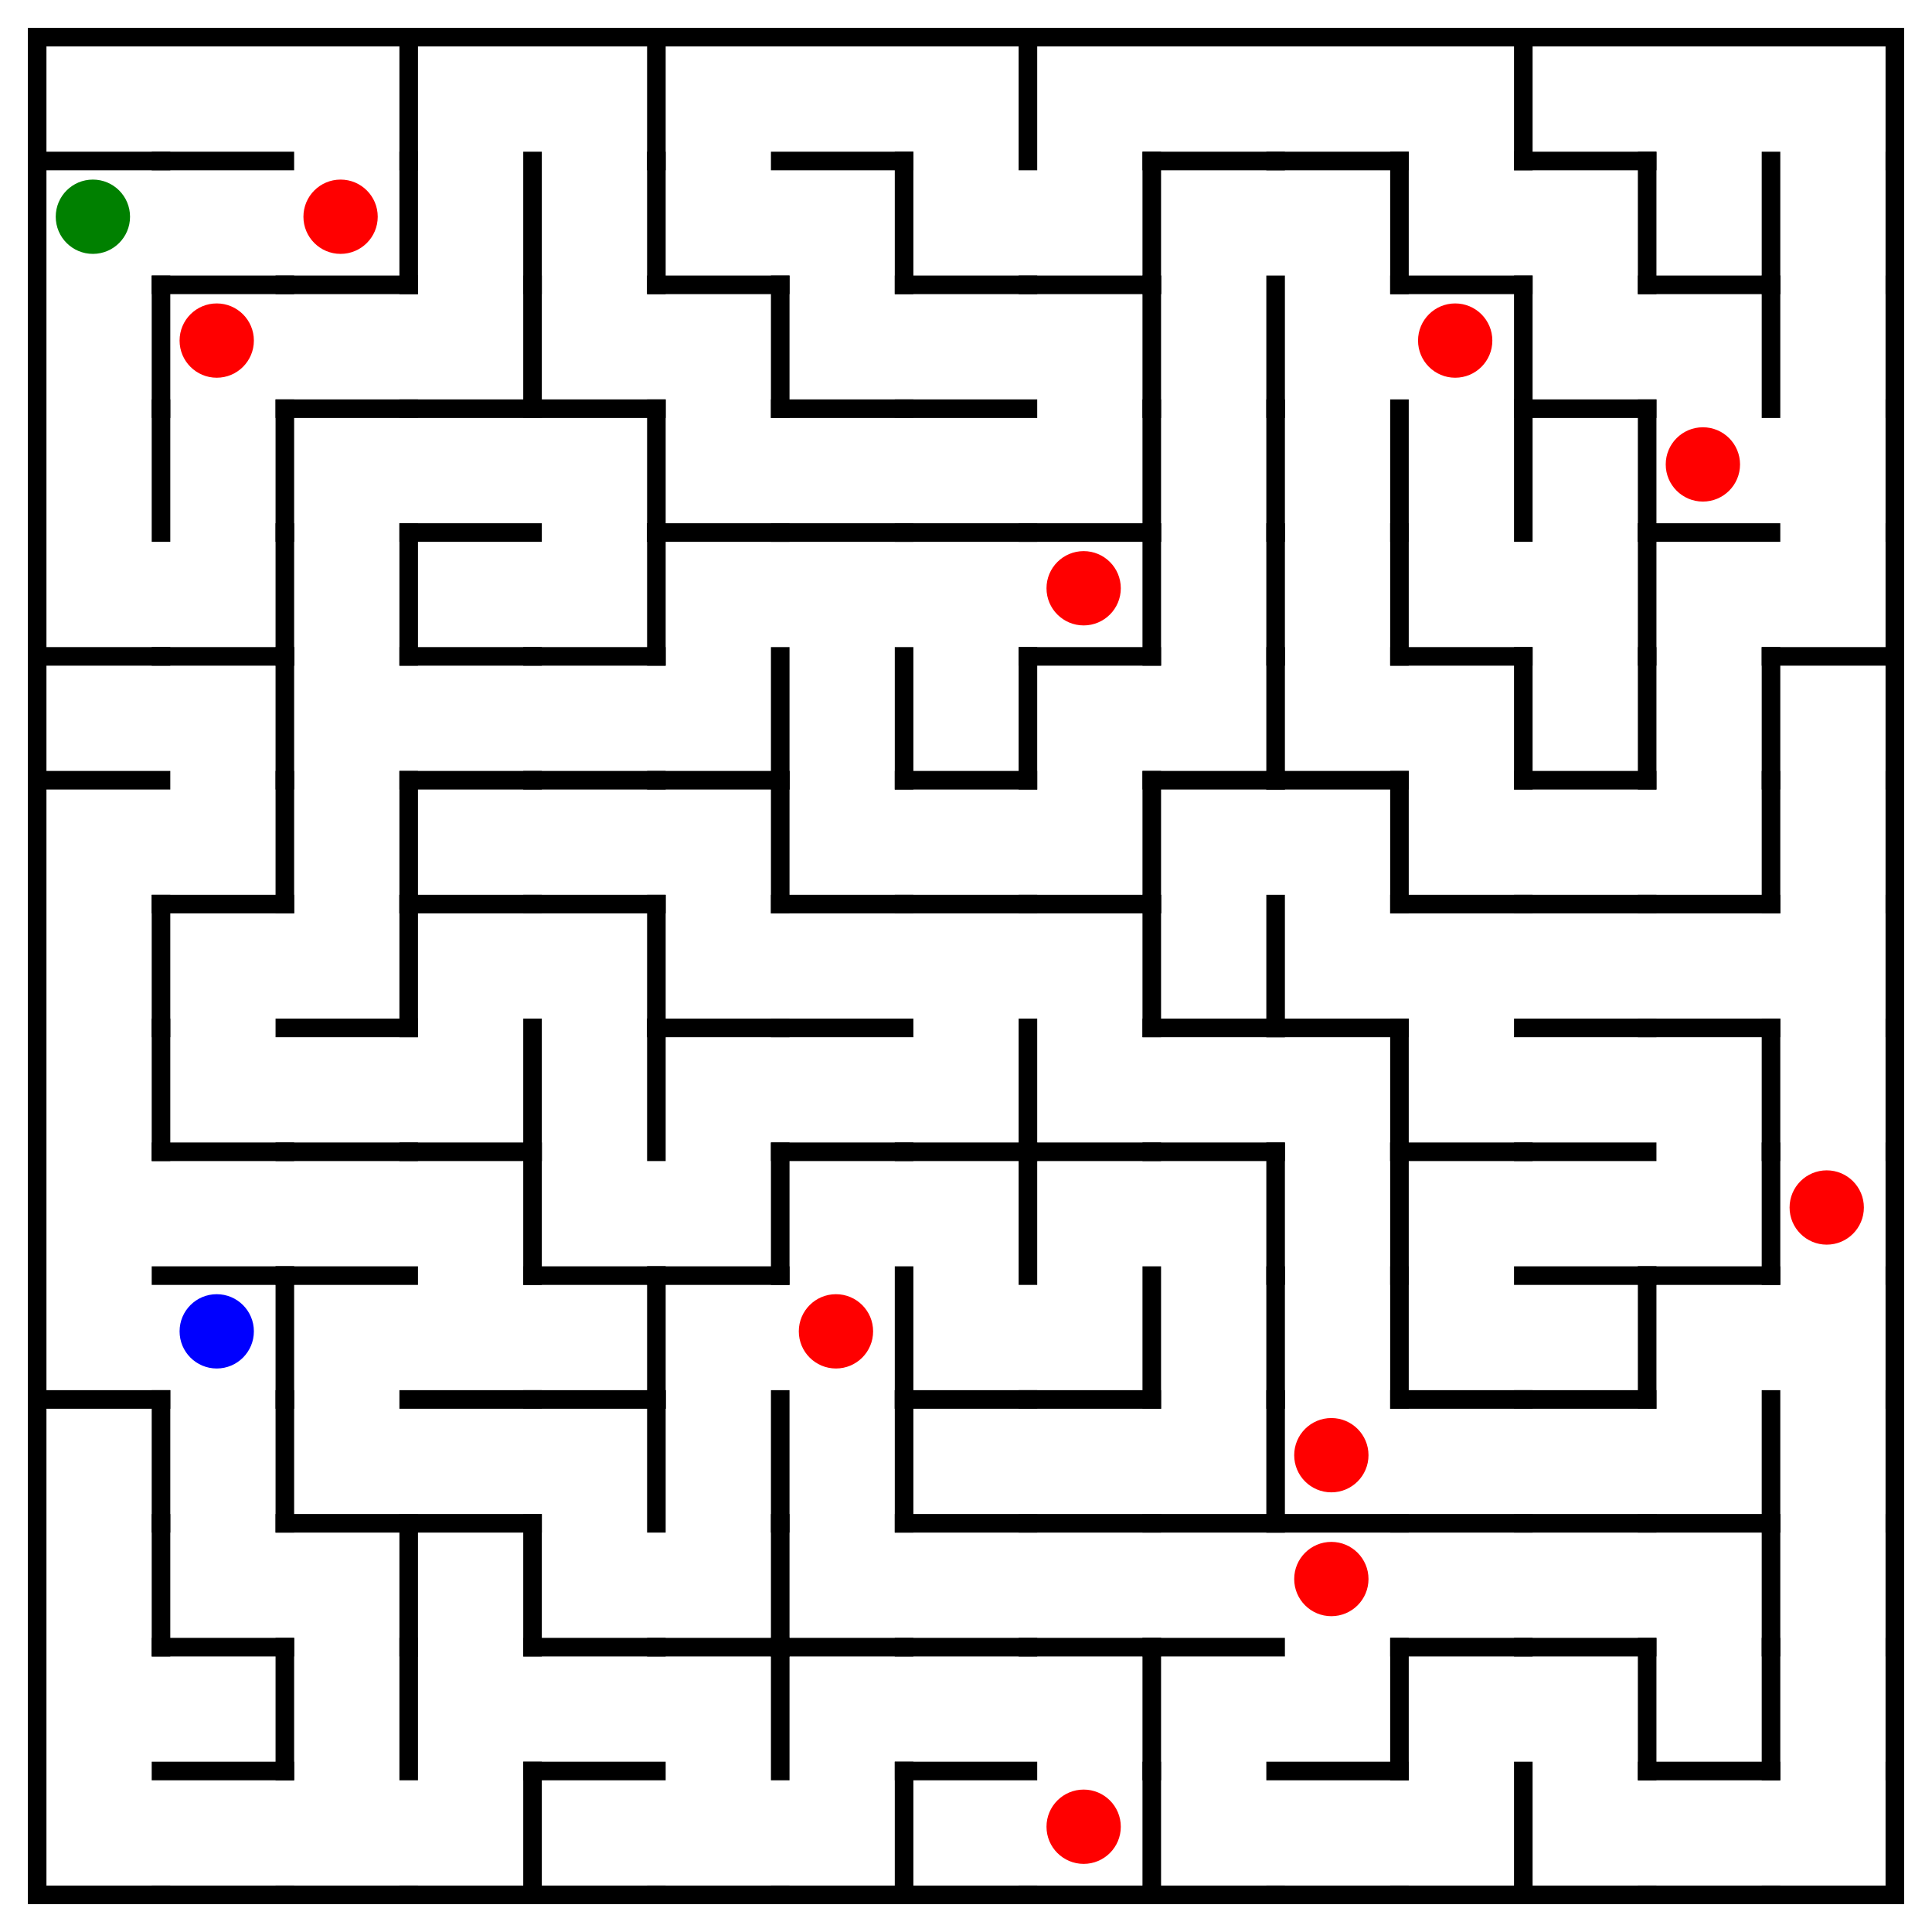
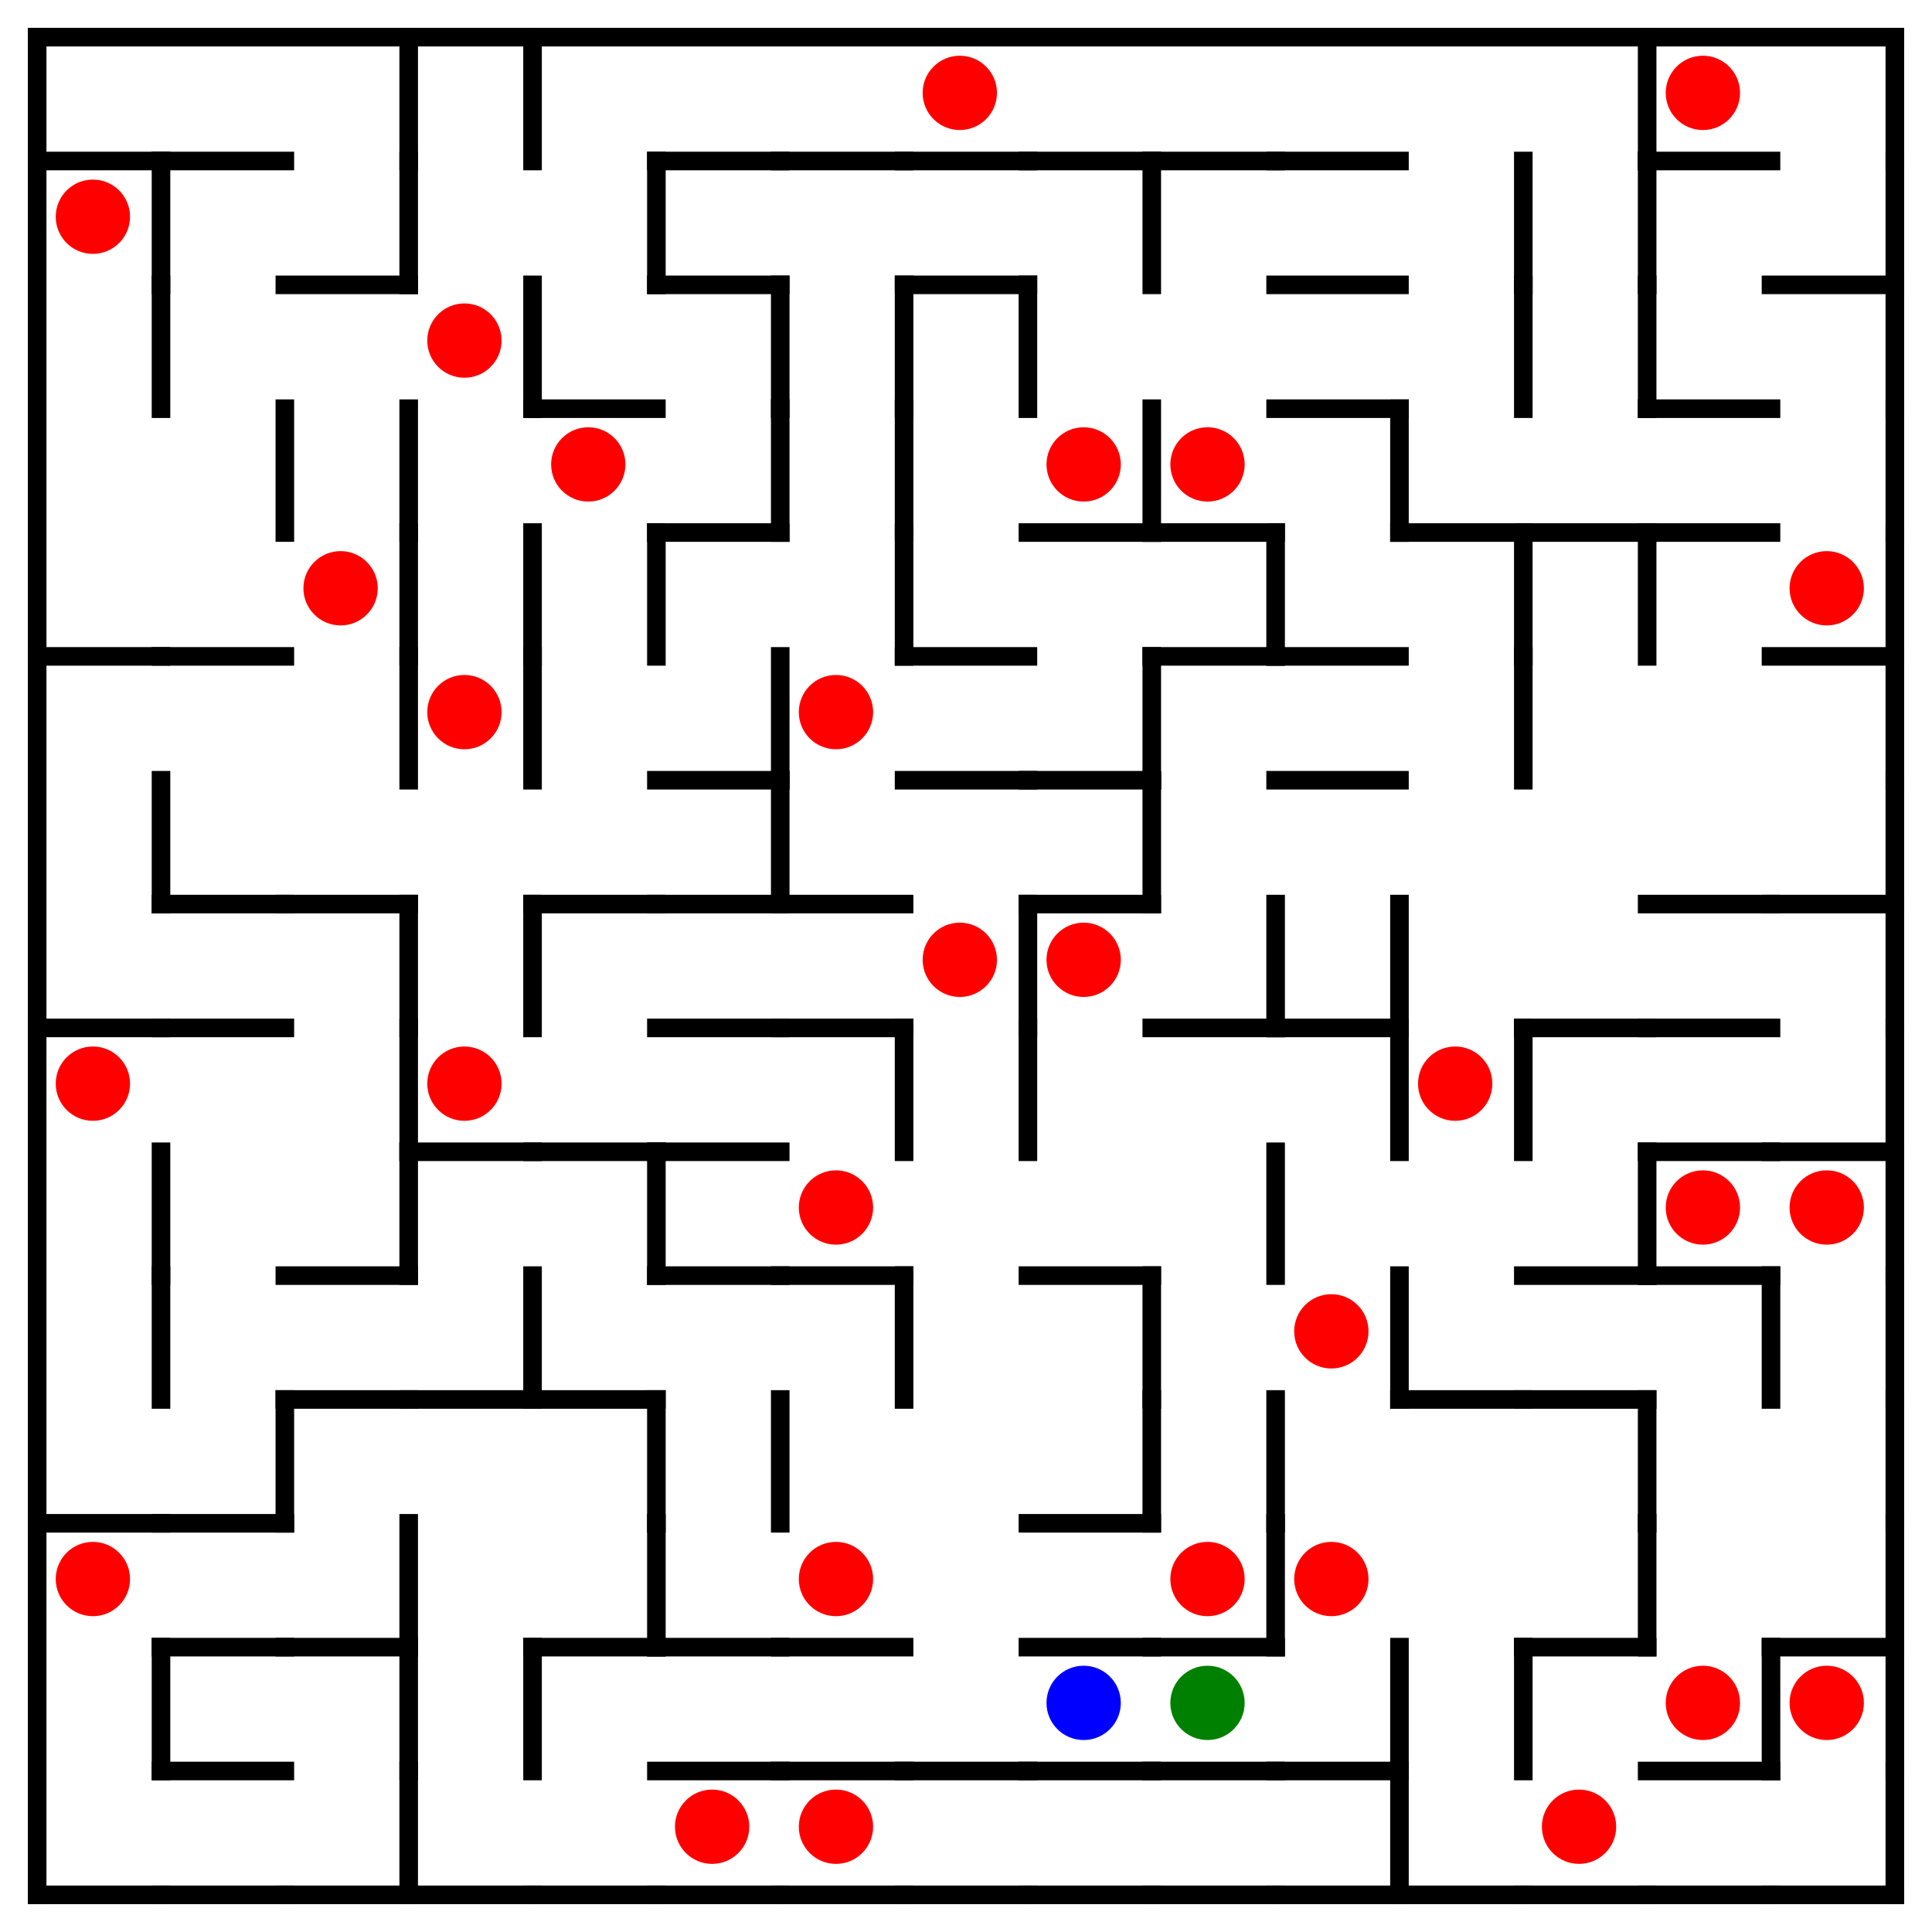
<svg xmlns="http://www.w3.org/2000/svg" width="520" height="520" viewBox="-10 -10 520 520">
  <defs>
    <style type="text/css">line {
	stroke: #000000;
	stroke-linecap: square;
	stroke-width: 5;
}</style>
  </defs>
  <line x1="0.0" y1="33.333" x2="33.333" y2="33.333" />
-   <circle cx="15.0" cy="48.333" r="10" fill="green" />
+   <line x1="33.333" y1="33.333" x2="33.333" y2="66.667" />
+   <circle cx="15.0" cy="48.333" r="10" fill="red" />
  <line x1="33.333" y1="66.667" x2="33.333" y2="100.0" />
-   <line x1="33.333" y1="100.0" x2="33.333" y2="133.333" />
  <line x1="0.0" y1="166.667" x2="33.333" y2="166.667" />
-   <line x1="0.0" y1="200.0" x2="33.333" y2="200.0" />
-   <line x1="33.333" y1="233.333" x2="33.333" y2="266.667" />
-   <line x1="33.333" y1="266.667" x2="33.333" y2="300.0" />
-   <line x1="0.0" y1="366.667" x2="33.333" y2="366.667" />
-   <line x1="33.333" y1="366.667" x2="33.333" y2="400.0" />
-   <line x1="33.333" y1="400.0" x2="33.333" y2="433.333" />
+   <line x1="33.333" y1="200.0" x2="33.333" y2="233.333" />
+   <line x1="0.0" y1="266.667" x2="33.333" y2="266.667" />
+   <circle cx="15.0" cy="281.667" r="10" fill="red" />
+   <line x1="33.333" y1="300.0" x2="33.333" y2="333.333" />
+   <line x1="33.333" y1="333.333" x2="33.333" y2="366.667" />
+   <line x1="0.0" y1="400.0" x2="33.333" y2="400.0" />
+   <circle cx="15.0" cy="415.0" r="10" fill="red" />
+   <line x1="33.333" y1="433.333" x2="33.333" y2="466.667" />
  <line x1="0.0" y1="500" x2="33.333" y2="500" />
  <line x1="33.333" y1="33.333" x2="66.667" y2="33.333" />
-   <line x1="33.333" y1="66.667" x2="66.667" y2="66.667" />
-   <circle cx="48.333" cy="81.667" r="10" fill="red" />
  <line x1="66.667" y1="100.0" x2="66.667" y2="133.333" />
  <line x1="33.333" y1="166.667" x2="66.667" y2="166.667" />
-   <line x1="66.667" y1="133.333" x2="66.667" y2="166.667" />
-   <line x1="66.667" y1="166.667" x2="66.667" y2="200.0" />
  <line x1="33.333" y1="233.333" x2="66.667" y2="233.333" />
-   <line x1="66.667" y1="200.0" x2="66.667" y2="233.333" />
-   <line x1="33.333" y1="300.0" x2="66.667" y2="300.0" />
-   <line x1="33.333" y1="333.333" x2="66.667" y2="333.333" />
-   <line x1="66.667" y1="333.333" x2="66.667" y2="366.667" />
-   <circle cx="48.333" cy="348.333" r="10" fill="blue" />
+   <line x1="33.333" y1="266.667" x2="66.667" y2="266.667" />
+   <line x1="33.333" y1="400.0" x2="66.667" y2="400.0" />
  <line x1="66.667" y1="366.667" x2="66.667" y2="400.0" />
  <line x1="33.333" y1="433.333" x2="66.667" y2="433.333" />
  <line x1="33.333" y1="466.667" x2="66.667" y2="466.667" />
-   <line x1="66.667" y1="433.333" x2="66.667" y2="466.667" />
  <line x1="33.333" y1="500" x2="66.667" y2="500" />
  <line x1="100.0" y1="0.0" x2="100.0" y2="33.333" />
  <line x1="66.667" y1="66.667" x2="100.0" y2="66.667" />
  <line x1="100.0" y1="33.333" x2="100.0" y2="66.667" />
-   <circle cx="81.667" cy="48.333" r="10" fill="red" />
-   <line x1="66.667" y1="100.0" x2="100.0" y2="100.0" />
+   <line x1="100.0" y1="100.0" x2="100.0" y2="133.333" />
  <line x1="100.0" y1="133.333" x2="100.0" y2="166.667" />
-   <line x1="100.0" y1="200.0" x2="100.0" y2="233.333" />
-   <line x1="66.667" y1="266.667" x2="100.0" y2="266.667" />
+   <circle cx="81.667" cy="148.333" r="10" fill="red" />
+   <line x1="100.0" y1="166.667" x2="100.0" y2="200.0" />
+   <line x1="66.667" y1="233.333" x2="100.0" y2="233.333" />
  <line x1="100.0" y1="233.333" x2="100.0" y2="266.667" />
-   <line x1="66.667" y1="300.0" x2="100.0" y2="300.0" />
+   <line x1="100.0" y1="266.667" x2="100.0" y2="300.0" />
  <line x1="66.667" y1="333.333" x2="100.0" y2="333.333" />
-   <line x1="66.667" y1="400.0" x2="100.0" y2="400.0" />
+   <line x1="100.0" y1="300.0" x2="100.0" y2="333.333" />
+   <line x1="66.667" y1="366.667" x2="100.0" y2="366.667" />
+   <line x1="66.667" y1="433.333" x2="100.0" y2="433.333" />
  <line x1="100.0" y1="400.0" x2="100.0" y2="433.333" />
  <line x1="100.0" y1="433.333" x2="100.0" y2="466.667" />
  <line x1="66.667" y1="500" x2="100.0" y2="500" />
-   <line x1="133.333" y1="33.333" x2="133.333" y2="66.667" />
-   <line x1="100.0" y1="100.0" x2="133.333" y2="100.0" />
+   <line x1="100.0" y1="466.667" x2="100.0" y2="500" />
+   <line x1="133.333" y1="0.0" x2="133.333" y2="33.333" />
  <line x1="133.333" y1="66.667" x2="133.333" y2="100.0" />
-   <line x1="100.0" y1="133.333" x2="133.333" y2="133.333" />
-   <line x1="100.0" y1="166.667" x2="133.333" y2="166.667" />
-   <line x1="100.0" y1="200.0" x2="133.333" y2="200.0" />
-   <line x1="100.0" y1="233.333" x2="133.333" y2="233.333" />
+   <circle cx="115.0" cy="81.667" r="10" fill="red" />
+   <line x1="133.333" y1="133.333" x2="133.333" y2="166.667" />
+   <line x1="133.333" y1="166.667" x2="133.333" y2="200.0" />
+   <circle cx="115.0" cy="181.667" r="10" fill="red" />
+   <line x1="133.333" y1="233.333" x2="133.333" y2="266.667" />
  <line x1="100.0" y1="300.0" x2="133.333" y2="300.0" />
-   <line x1="133.333" y1="266.667" x2="133.333" y2="300.0" />
-   <line x1="133.333" y1="300.0" x2="133.333" y2="333.333" />
+   <circle cx="115.0" cy="281.667" r="10" fill="red" />
  <line x1="100.0" y1="366.667" x2="133.333" y2="366.667" />
-   <line x1="100.0" y1="400.0" x2="133.333" y2="400.0" />
-   <line x1="133.333" y1="400.0" x2="133.333" y2="433.333" />
+   <line x1="133.333" y1="333.333" x2="133.333" y2="366.667" />
+   <line x1="133.333" y1="433.333" x2="133.333" y2="466.667" />
  <line x1="100.0" y1="500" x2="133.333" y2="500" />
-   <line x1="133.333" y1="466.667" x2="133.333" y2="500" />
-   <line x1="166.667" y1="0.0" x2="166.667" y2="33.333" />
  <line x1="166.667" y1="33.333" x2="166.667" y2="66.667" />
  <line x1="133.333" y1="100.0" x2="166.667" y2="100.0" />
-   <line x1="166.667" y1="100.0" x2="166.667" y2="133.333" />
-   <line x1="133.333" y1="166.667" x2="166.667" y2="166.667" />
+   <circle cx="148.333" cy="115.0" r="10" fill="red" />
  <line x1="166.667" y1="133.333" x2="166.667" y2="166.667" />
-   <line x1="133.333" y1="200.0" x2="166.667" y2="200.0" />
  <line x1="133.333" y1="233.333" x2="166.667" y2="233.333" />
-   <line x1="166.667" y1="233.333" x2="166.667" y2="266.667" />
-   <line x1="166.667" y1="266.667" x2="166.667" y2="300.0" />
-   <line x1="133.333" y1="333.333" x2="166.667" y2="333.333" />
+   <line x1="133.333" y1="300.0" x2="166.667" y2="300.0" />
+   <line x1="166.667" y1="300.0" x2="166.667" y2="333.333" />
  <line x1="133.333" y1="366.667" x2="166.667" y2="366.667" />
-   <line x1="166.667" y1="333.333" x2="166.667" y2="366.667" />
  <line x1="166.667" y1="366.667" x2="166.667" y2="400.0" />
  <line x1="133.333" y1="433.333" x2="166.667" y2="433.333" />
-   <line x1="133.333" y1="466.667" x2="166.667" y2="466.667" />
+   <line x1="166.667" y1="400.0" x2="166.667" y2="433.333" />
  <line x1="133.333" y1="500" x2="166.667" y2="500" />
+   <line x1="166.667" y1="33.333" x2="200.0" y2="33.333" />
  <line x1="166.667" y1="66.667" x2="200.0" y2="66.667" />
  <line x1="200.0" y1="66.667" x2="200.0" y2="100.0" />
  <line x1="166.667" y1="133.333" x2="200.0" y2="133.333" />
+   <line x1="200.0" y1="100.0" x2="200.0" y2="133.333" />
  <line x1="166.667" y1="200.0" x2="200.0" y2="200.0" />
  <line x1="200.0" y1="166.667" x2="200.0" y2="200.0" />
+   <line x1="166.667" y1="233.333" x2="200.0" y2="233.333" />
  <line x1="200.0" y1="200.0" x2="200.0" y2="233.333" />
  <line x1="166.667" y1="266.667" x2="200.0" y2="266.667" />
+   <line x1="166.667" y1="300.0" x2="200.0" y2="300.0" />
  <line x1="166.667" y1="333.333" x2="200.0" y2="333.333" />
-   <line x1="200.0" y1="300.0" x2="200.0" y2="333.333" />
  <line x1="200.0" y1="366.667" x2="200.0" y2="400.0" />
  <line x1="166.667" y1="433.333" x2="200.0" y2="433.333" />
-   <line x1="200.0" y1="400.0" x2="200.0" y2="433.333" />
-   <line x1="200.0" y1="433.333" x2="200.0" y2="466.667" />
+   <line x1="166.667" y1="466.667" x2="200.0" y2="466.667" />
  <line x1="166.667" y1="500" x2="200.0" y2="500" />
+   <circle cx="181.667" cy="481.667" r="10" fill="red" />
  <line x1="200.0" y1="33.333" x2="233.333" y2="33.333" />
-   <line x1="233.333" y1="33.333" x2="233.333" y2="66.667" />
-   <line x1="200.0" y1="100.0" x2="233.333" y2="100.0" />
-   <line x1="200.0" y1="133.333" x2="233.333" y2="133.333" />
-   <line x1="233.333" y1="166.667" x2="233.333" y2="200.0" />
+   <line x1="233.333" y1="66.667" x2="233.333" y2="100.0" />
+   <line x1="233.333" y1="100.0" x2="233.333" y2="133.333" />
+   <line x1="233.333" y1="133.333" x2="233.333" y2="166.667" />
+   <circle cx="215.0" cy="181.667" r="10" fill="red" />
  <line x1="200.0" y1="233.333" x2="233.333" y2="233.333" />
  <line x1="200.0" y1="266.667" x2="233.333" y2="266.667" />
-   <line x1="200.0" y1="300.0" x2="233.333" y2="300.0" />
+   <line x1="233.333" y1="266.667" x2="233.333" y2="300.0" />
+   <line x1="200.0" y1="333.333" x2="233.333" y2="333.333" />
+   <circle cx="215.0" cy="315.0" r="10" fill="red" />
  <line x1="233.333" y1="333.333" x2="233.333" y2="366.667" />
-   <circle cx="215.0" cy="348.333" r="10" fill="red" />
-   <line x1="233.333" y1="366.667" x2="233.333" y2="400.0" />
  <line x1="200.0" y1="433.333" x2="233.333" y2="433.333" />
+   <circle cx="215.0" cy="415.0" r="10" fill="red" />
+   <line x1="200.0" y1="466.667" x2="233.333" y2="466.667" />
  <line x1="200.0" y1="500" x2="233.333" y2="500" />
-   <line x1="233.333" y1="466.667" x2="233.333" y2="500" />
-   <line x1="266.667" y1="0.0" x2="266.667" y2="33.333" />
+   <circle cx="215.0" cy="481.667" r="10" fill="red" />
+   <line x1="233.333" y1="33.333" x2="266.667" y2="33.333" />
+   <circle cx="248.333" cy="15.0" r="10" fill="red" />
  <line x1="233.333" y1="66.667" x2="266.667" y2="66.667" />
-   <line x1="233.333" y1="100.0" x2="266.667" y2="100.0" />
-   <line x1="233.333" y1="133.333" x2="266.667" y2="133.333" />
+   <line x1="266.667" y1="66.667" x2="266.667" y2="100.0" />
+   <line x1="233.333" y1="166.667" x2="266.667" y2="166.667" />
  <line x1="233.333" y1="200.0" x2="266.667" y2="200.0" />
-   <line x1="266.667" y1="166.667" x2="266.667" y2="200.0" />
-   <line x1="233.333" y1="233.333" x2="266.667" y2="233.333" />
-   <line x1="233.333" y1="300.0" x2="266.667" y2="300.0" />
+   <line x1="266.667" y1="233.333" x2="266.667" y2="266.667" />
+   <circle cx="248.333" cy="248.333" r="10" fill="red" />
  <line x1="266.667" y1="266.667" x2="266.667" y2="300.0" />
-   <line x1="266.667" y1="300.0" x2="266.667" y2="333.333" />
-   <line x1="233.333" y1="366.667" x2="266.667" y2="366.667" />
-   <line x1="233.333" y1="400.0" x2="266.667" y2="400.0" />
-   <line x1="233.333" y1="433.333" x2="266.667" y2="433.333" />
  <line x1="233.333" y1="466.667" x2="266.667" y2="466.667" />
  <line x1="233.333" y1="500" x2="266.667" y2="500" />
-   <line x1="266.667" y1="66.667" x2="300.0" y2="66.667" />
+   <line x1="266.667" y1="33.333" x2="300.0" y2="33.333" />
  <line x1="300.0" y1="33.333" x2="300.0" y2="66.667" />
-   <line x1="300.0" y1="66.667" x2="300.0" y2="100.0" />
  <line x1="266.667" y1="133.333" x2="300.0" y2="133.333" />
  <line x1="300.0" y1="100.0" x2="300.0" y2="133.333" />
-   <line x1="266.667" y1="166.667" x2="300.0" y2="166.667" />
-   <line x1="300.0" y1="133.333" x2="300.0" y2="166.667" />
-   <circle cx="281.667" cy="148.333" r="10" fill="red" />
+   <circle cx="281.667" cy="115.0" r="10" fill="red" />
+   <line x1="266.667" y1="200.0" x2="300.0" y2="200.0" />
+   <line x1="300.0" y1="166.667" x2="300.0" y2="200.0" />
  <line x1="266.667" y1="233.333" x2="300.0" y2="233.333" />
  <line x1="300.0" y1="200.0" x2="300.0" y2="233.333" />
-   <line x1="300.0" y1="233.333" x2="300.0" y2="266.667" />
-   <line x1="266.667" y1="300.0" x2="300.0" y2="300.0" />
-   <line x1="266.667" y1="366.667" x2="300.0" y2="366.667" />
+   <circle cx="281.667" cy="248.333" r="10" fill="red" />
+   <line x1="266.667" y1="333.333" x2="300.0" y2="333.333" />
  <line x1="300.0" y1="333.333" x2="300.0" y2="366.667" />
  <line x1="266.667" y1="400.0" x2="300.0" y2="400.0" />
+   <line x1="300.0" y1="366.667" x2="300.0" y2="400.0" />
  <line x1="266.667" y1="433.333" x2="300.0" y2="433.333" />
-   <line x1="300.0" y1="433.333" x2="300.0" y2="466.667" />
+   <line x1="266.667" y1="466.667" x2="300.0" y2="466.667" />
+   <circle cx="281.667" cy="448.333" r="10" fill="blue" />
  <line x1="266.667" y1="500" x2="300.0" y2="500" />
-   <line x1="300.0" y1="466.667" x2="300.0" y2="500" />
-   <circle cx="281.667" cy="481.667" r="10" fill="red" />
  <line x1="300.0" y1="33.333" x2="333.333" y2="33.333" />
-   <line x1="333.333" y1="66.667" x2="333.333" y2="100.0" />
-   <line x1="333.333" y1="100.0" x2="333.333" y2="133.333" />
+   <line x1="300.0" y1="133.333" x2="333.333" y2="133.333" />
+   <circle cx="315.0" cy="115.0" r="10" fill="red" />
+   <line x1="300.0" y1="166.667" x2="333.333" y2="166.667" />
  <line x1="333.333" y1="133.333" x2="333.333" y2="166.667" />
-   <line x1="300.0" y1="200.0" x2="333.333" y2="200.0" />
-   <line x1="333.333" y1="166.667" x2="333.333" y2="200.0" />
  <line x1="300.0" y1="266.667" x2="333.333" y2="266.667" />
  <line x1="333.333" y1="233.333" x2="333.333" y2="266.667" />
-   <line x1="300.0" y1="300.0" x2="333.333" y2="300.0" />
  <line x1="333.333" y1="300.0" x2="333.333" y2="333.333" />
-   <line x1="333.333" y1="333.333" x2="333.333" y2="366.667" />
-   <line x1="300.0" y1="400.0" x2="333.333" y2="400.0" />
  <line x1="333.333" y1="366.667" x2="333.333" y2="400.0" />
  <line x1="300.0" y1="433.333" x2="333.333" y2="433.333" />
+   <line x1="333.333" y1="400.0" x2="333.333" y2="433.333" />
+   <circle cx="315.0" cy="415.0" r="10" fill="red" />
+   <line x1="300.0" y1="466.667" x2="333.333" y2="466.667" />
+   <circle cx="315.0" cy="448.333" r="10" fill="green" />
  <line x1="300.0" y1="500" x2="333.333" y2="500" />
  <line x1="333.333" y1="33.333" x2="366.667" y2="33.333" />
-   <line x1="366.667" y1="33.333" x2="366.667" y2="66.667" />
+   <line x1="333.333" y1="66.667" x2="366.667" y2="66.667" />
+   <line x1="333.333" y1="100.0" x2="366.667" y2="100.0" />
  <line x1="366.667" y1="100.0" x2="366.667" y2="133.333" />
-   <line x1="366.667" y1="133.333" x2="366.667" y2="166.667" />
+   <line x1="333.333" y1="166.667" x2="366.667" y2="166.667" />
  <line x1="333.333" y1="200.0" x2="366.667" y2="200.0" />
-   <line x1="366.667" y1="200.0" x2="366.667" y2="233.333" />
  <line x1="333.333" y1="266.667" x2="366.667" y2="266.667" />
+   <line x1="366.667" y1="233.333" x2="366.667" y2="266.667" />
  <line x1="366.667" y1="266.667" x2="366.667" y2="300.0" />
-   <line x1="366.667" y1="300.0" x2="366.667" y2="333.333" />
  <line x1="366.667" y1="333.333" x2="366.667" y2="366.667" />
-   <line x1="333.333" y1="400.0" x2="366.667" y2="400.0" />
-   <circle cx="348.333" cy="381.667" r="10" fill="red" />
+   <circle cx="348.333" cy="348.333" r="10" fill="red" />
  <circle cx="348.333" cy="415.0" r="10" fill="red" />
  <line x1="333.333" y1="466.667" x2="366.667" y2="466.667" />
  <line x1="366.667" y1="433.333" x2="366.667" y2="466.667" />
  <line x1="333.333" y1="500" x2="366.667" y2="500" />
-   <line x1="400.0" y1="0.0" x2="400.0" y2="33.333" />
-   <line x1="366.667" y1="66.667" x2="400.0" y2="66.667" />
+   <line x1="366.667" y1="466.667" x2="366.667" y2="500" />
+   <line x1="400.0" y1="33.333" x2="400.0" y2="66.667" />
  <line x1="400.0" y1="66.667" x2="400.0" y2="100.0" />
-   <circle cx="381.667" cy="81.667" r="10" fill="red" />
-   <line x1="400.0" y1="100.0" x2="400.0" y2="133.333" />
-   <line x1="366.667" y1="166.667" x2="400.0" y2="166.667" />
+   <line x1="366.667" y1="133.333" x2="400.0" y2="133.333" />
+   <line x1="400.0" y1="133.333" x2="400.0" y2="166.667" />
  <line x1="400.0" y1="166.667" x2="400.0" y2="200.0" />
-   <line x1="366.667" y1="233.333" x2="400.0" y2="233.333" />
-   <line x1="366.667" y1="300.0" x2="400.0" y2="300.0" />
+   <line x1="400.0" y1="266.667" x2="400.0" y2="300.0" />
+   <circle cx="381.667" cy="281.667" r="10" fill="red" />
  <line x1="366.667" y1="366.667" x2="400.0" y2="366.667" />
-   <line x1="366.667" y1="400.0" x2="400.0" y2="400.0" />
-   <line x1="366.667" y1="433.333" x2="400.0" y2="433.333" />
+   <line x1="400.0" y1="433.333" x2="400.0" y2="466.667" />
  <line x1="366.667" y1="500" x2="400.0" y2="500" />
-   <line x1="400.0" y1="466.667" x2="400.0" y2="500" />
-   <line x1="400.0" y1="33.333" x2="433.333" y2="33.333" />
+   <line x1="433.333" y1="0.0" x2="433.333" y2="33.333" />
  <line x1="433.333" y1="33.333" x2="433.333" y2="66.667" />
-   <line x1="400.0" y1="100.0" x2="433.333" y2="100.0" />
-   <line x1="433.333" y1="100.0" x2="433.333" y2="133.333" />
+   <line x1="433.333" y1="66.667" x2="433.333" y2="100.0" />
+   <line x1="400.0" y1="133.333" x2="433.333" y2="133.333" />
  <line x1="433.333" y1="133.333" x2="433.333" y2="166.667" />
-   <line x1="400.0" y1="200.0" x2="433.333" y2="200.0" />
-   <line x1="433.333" y1="166.667" x2="433.333" y2="200.0" />
-   <line x1="400.0" y1="233.333" x2="433.333" y2="233.333" />
  <line x1="400.0" y1="266.667" x2="433.333" y2="266.667" />
-   <line x1="400.0" y1="300.0" x2="433.333" y2="300.0" />
  <line x1="400.0" y1="333.333" x2="433.333" y2="333.333" />
+   <line x1="433.333" y1="300.0" x2="433.333" y2="333.333" />
  <line x1="400.0" y1="366.667" x2="433.333" y2="366.667" />
-   <line x1="433.333" y1="333.333" x2="433.333" y2="366.667" />
-   <line x1="400.0" y1="400.0" x2="433.333" y2="400.0" />
+   <line x1="433.333" y1="366.667" x2="433.333" y2="400.0" />
  <line x1="400.0" y1="433.333" x2="433.333" y2="433.333" />
-   <line x1="433.333" y1="433.333" x2="433.333" y2="466.667" />
+   <line x1="433.333" y1="400.0" x2="433.333" y2="433.333" />
  <line x1="400.0" y1="500" x2="433.333" y2="500" />
-   <line x1="433.333" y1="66.667" x2="466.667" y2="66.667" />
-   <line x1="466.667" y1="33.333" x2="466.667" y2="66.667" />
-   <line x1="466.667" y1="66.667" x2="466.667" y2="100.0" />
+   <circle cx="415.0" cy="481.667" r="10" fill="red" />
+   <line x1="433.333" y1="33.333" x2="466.667" y2="33.333" />
+   <circle cx="448.333" cy="15.0" r="10" fill="red" />
+   <line x1="433.333" y1="100.0" x2="466.667" y2="100.0" />
  <line x1="433.333" y1="133.333" x2="466.667" y2="133.333" />
-   <circle cx="448.333" cy="115.0" r="10" fill="red" />
-   <line x1="466.667" y1="166.667" x2="466.667" y2="200.0" />
  <line x1="433.333" y1="233.333" x2="466.667" y2="233.333" />
-   <line x1="466.667" y1="200.0" x2="466.667" y2="233.333" />
  <line x1="433.333" y1="266.667" x2="466.667" y2="266.667" />
-   <line x1="466.667" y1="266.667" x2="466.667" y2="300.0" />
+   <line x1="433.333" y1="300.0" x2="466.667" y2="300.0" />
  <line x1="433.333" y1="333.333" x2="466.667" y2="333.333" />
-   <line x1="466.667" y1="300.0" x2="466.667" y2="333.333" />
-   <line x1="433.333" y1="400.0" x2="466.667" y2="400.0" />
-   <line x1="466.667" y1="366.667" x2="466.667" y2="400.0" />
-   <line x1="466.667" y1="400.0" x2="466.667" y2="433.333" />
+   <circle cx="448.333" cy="315.0" r="10" fill="red" />
+   <line x1="466.667" y1="333.333" x2="466.667" y2="366.667" />
  <line x1="433.333" y1="466.667" x2="466.667" y2="466.667" />
  <line x1="466.667" y1="433.333" x2="466.667" y2="466.667" />
+   <circle cx="448.333" cy="448.333" r="10" fill="red" />
  <line x1="433.333" y1="500" x2="466.667" y2="500" />
  <line x1="500" y1="0.0" x2="500" y2="33.333" />
+   <line x1="466.667" y1="66.667" x2="500" y2="66.667" />
  <line x1="500" y1="33.333" x2="500" y2="66.667" />
  <line x1="500" y1="66.667" x2="500" y2="100.0" />
  <line x1="500" y1="100.0" x2="500" y2="133.333" />
  <line x1="466.667" y1="166.667" x2="500" y2="166.667" />
  <line x1="500" y1="133.333" x2="500" y2="166.667" />
+   <circle cx="481.667" cy="148.333" r="10" fill="red" />
  <line x1="500" y1="166.667" x2="500" y2="200.0" />
+   <line x1="466.667" y1="233.333" x2="500" y2="233.333" />
  <line x1="500" y1="200.0" x2="500" y2="233.333" />
  <line x1="500" y1="233.333" x2="500" y2="266.667" />
+   <line x1="466.667" y1="300.0" x2="500" y2="300.0" />
  <line x1="500" y1="266.667" x2="500" y2="300.0" />
  <line x1="500" y1="300.0" x2="500" y2="333.333" />
  <circle cx="481.667" cy="315.0" r="10" fill="red" />
  <line x1="500" y1="333.333" x2="500" y2="366.667" />
  <line x1="500" y1="366.667" x2="500" y2="400.0" />
+   <line x1="466.667" y1="433.333" x2="500" y2="433.333" />
  <line x1="500" y1="400.0" x2="500" y2="433.333" />
  <line x1="500" y1="433.333" x2="500" y2="466.667" />
+   <circle cx="481.667" cy="448.333" r="10" fill="red" />
  <line x1="466.667" y1="500" x2="500" y2="500" />
  <line x1="500" y1="466.667" x2="500" y2="500" />
  <line x1="0" y1="0" x2="500" y2="0" />
  <line x1="0" y1="0" x2="0" y2="500" />
</svg>
